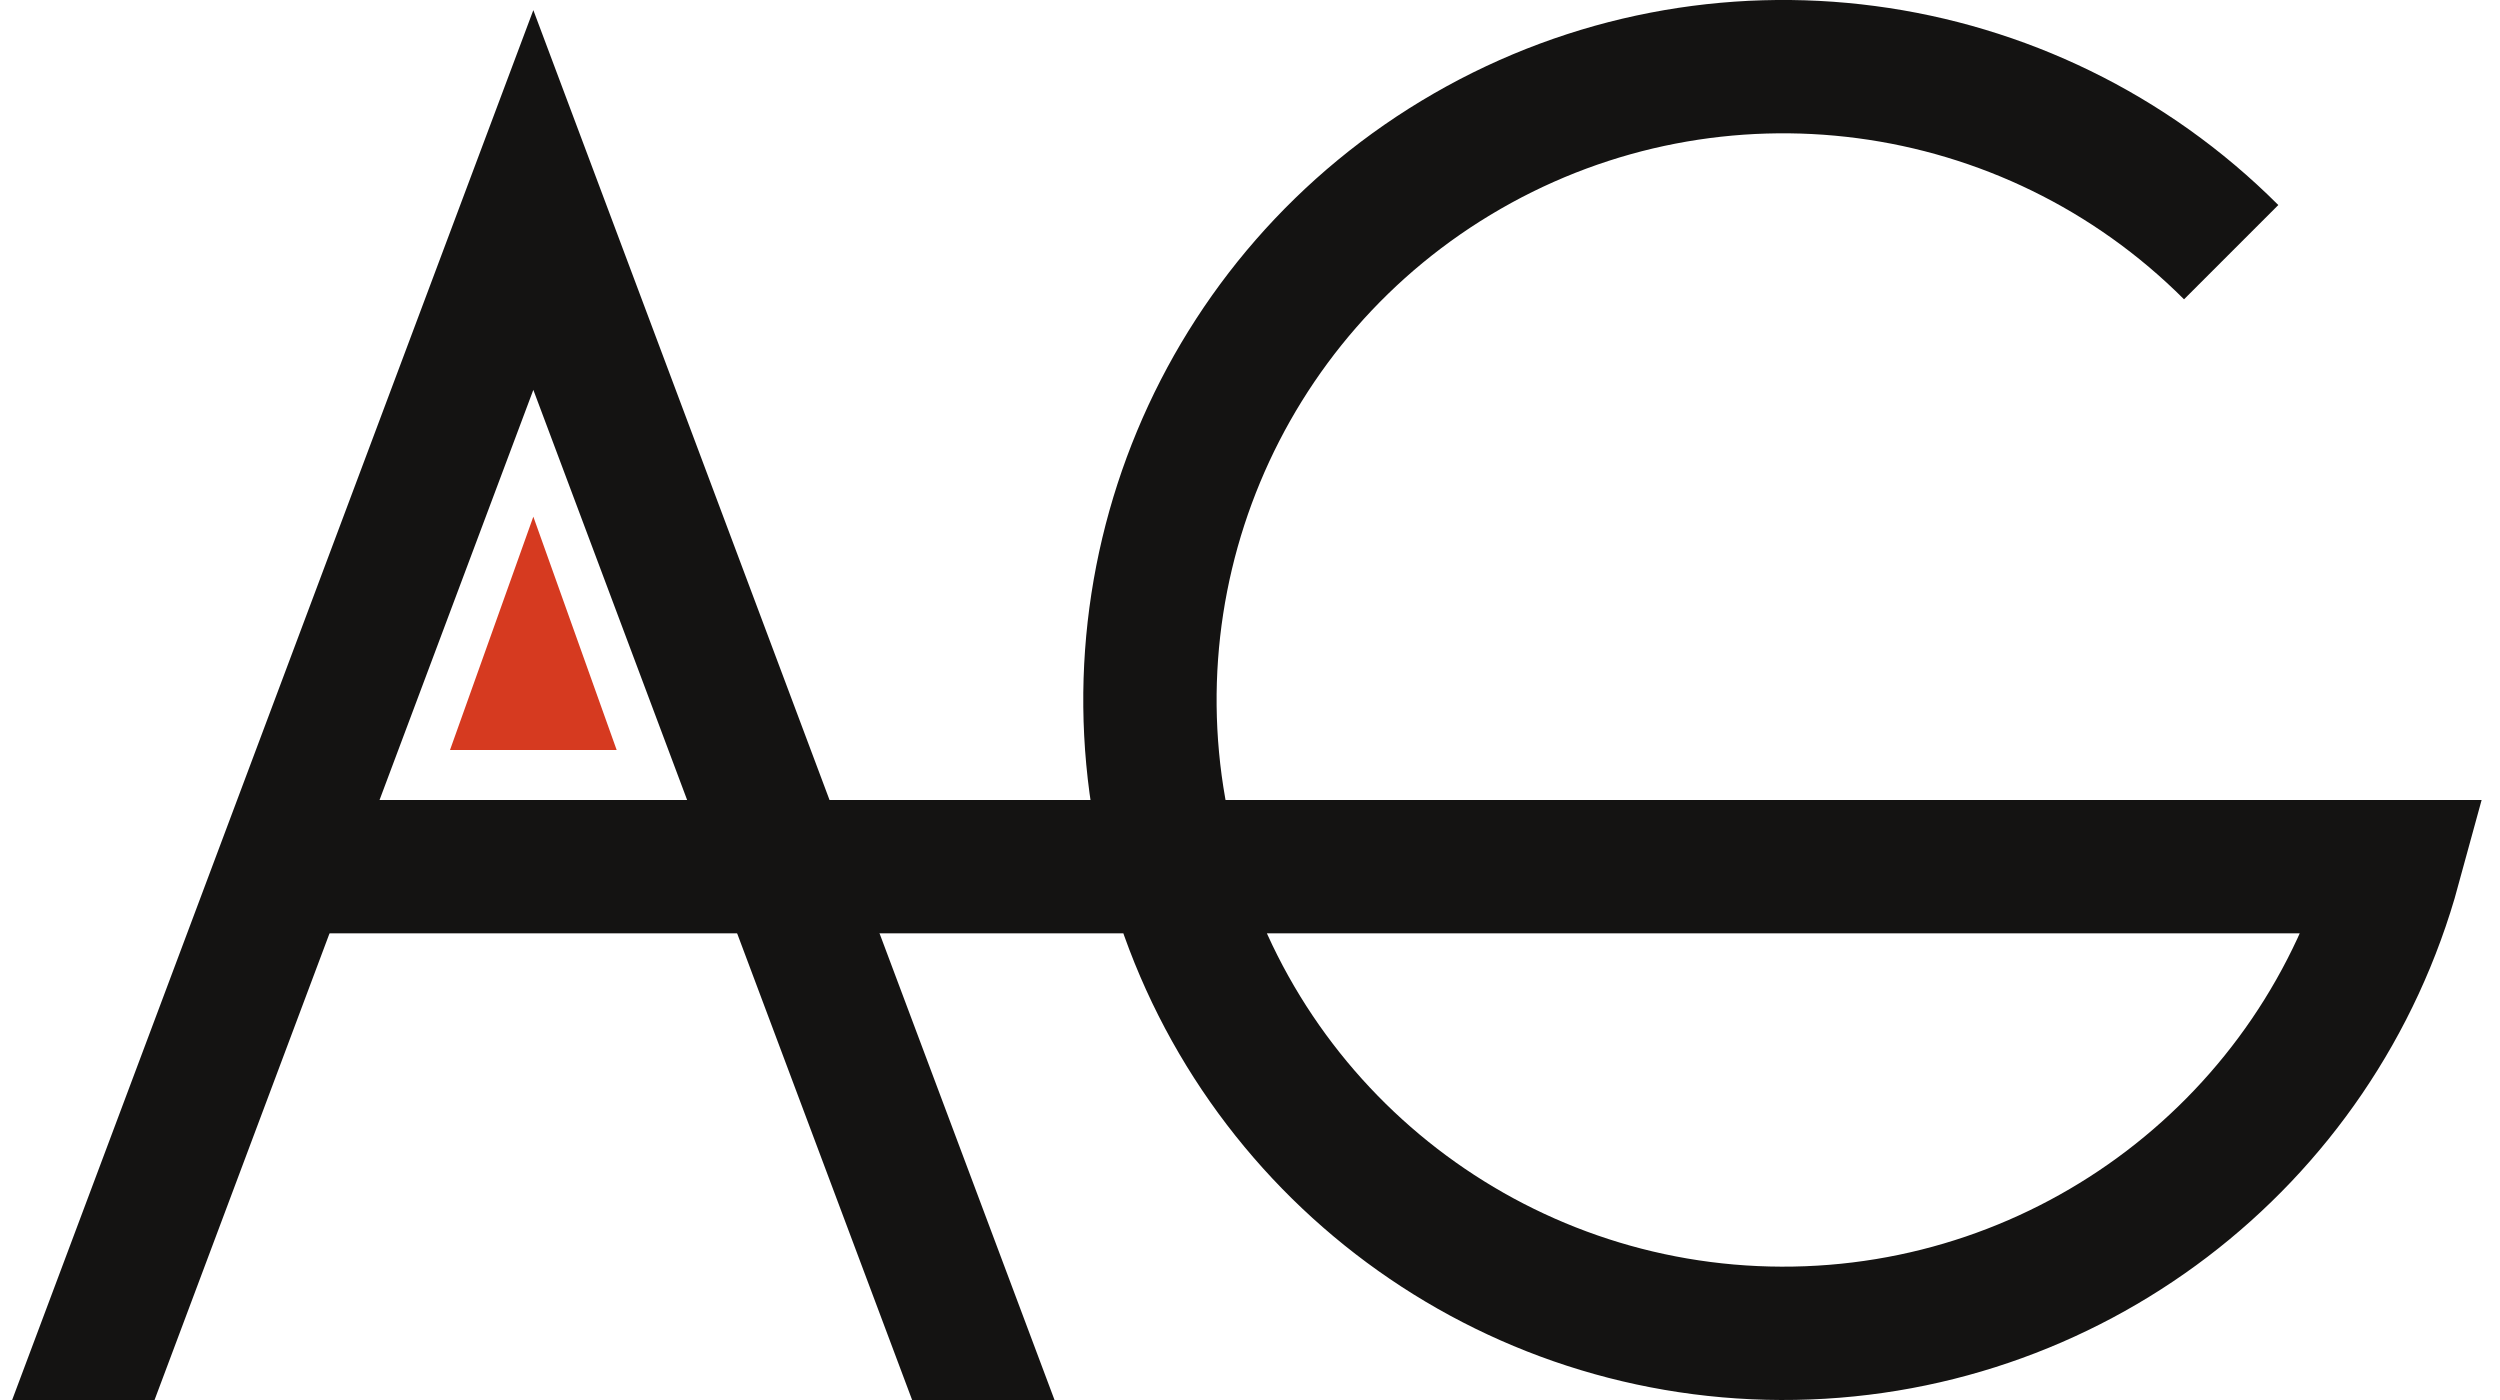
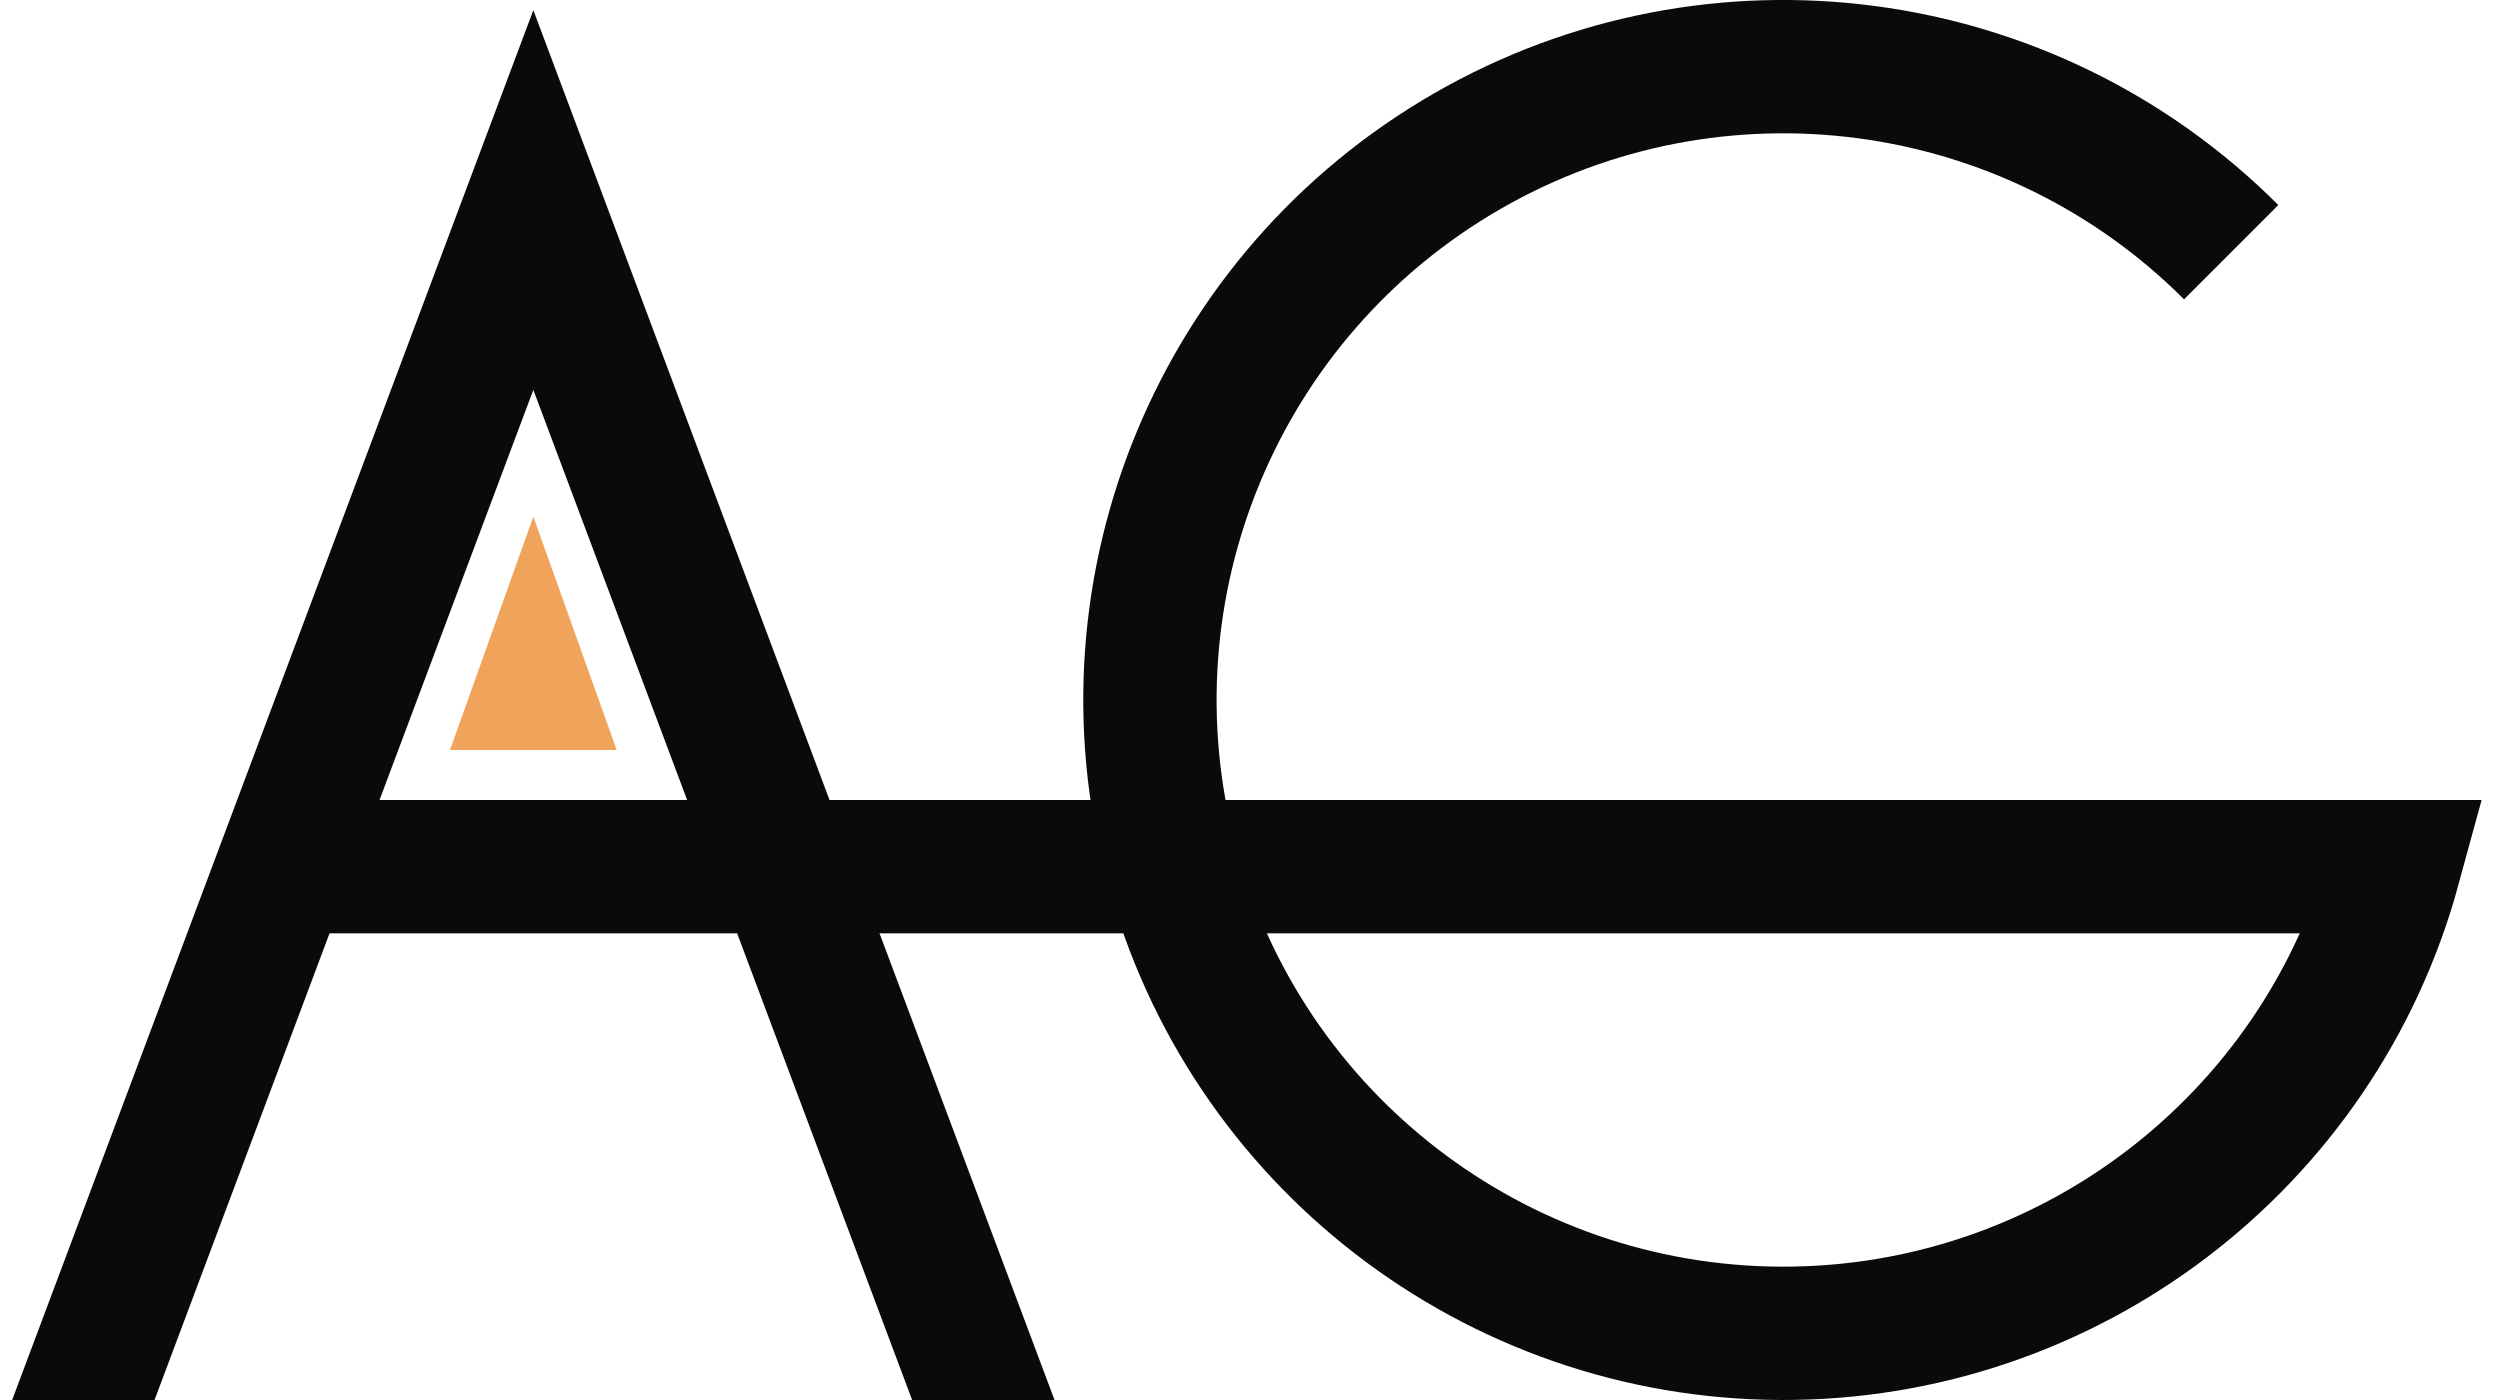
<svg xmlns="http://www.w3.org/2000/svg" viewBox="3 8 150 84" width="300" height="168">
  <defs>
    <clipPath id="agf">
      <rect x="0" y="0" width="160" height="92" />
    </clipPath>
  </defs>
-   <g fill="none" stroke="#141312" stroke-width="8">
+   <g fill="none" stroke="#0C0A08" stroke-width="8">
    <path clip-path="url(#agf)" d="M5 100L35 20L65 100" stroke-miterlimit="10" />
    <path d="M136.87 23.13A38 38 0 1 0 146.66 60H20" />
  </g>
-   <path d="M35 39L40 53H30Z" fill="#D63A20" />
+   <path d="M35 39L40 53H30Z" fill="#F0A35A" />
</svg>
